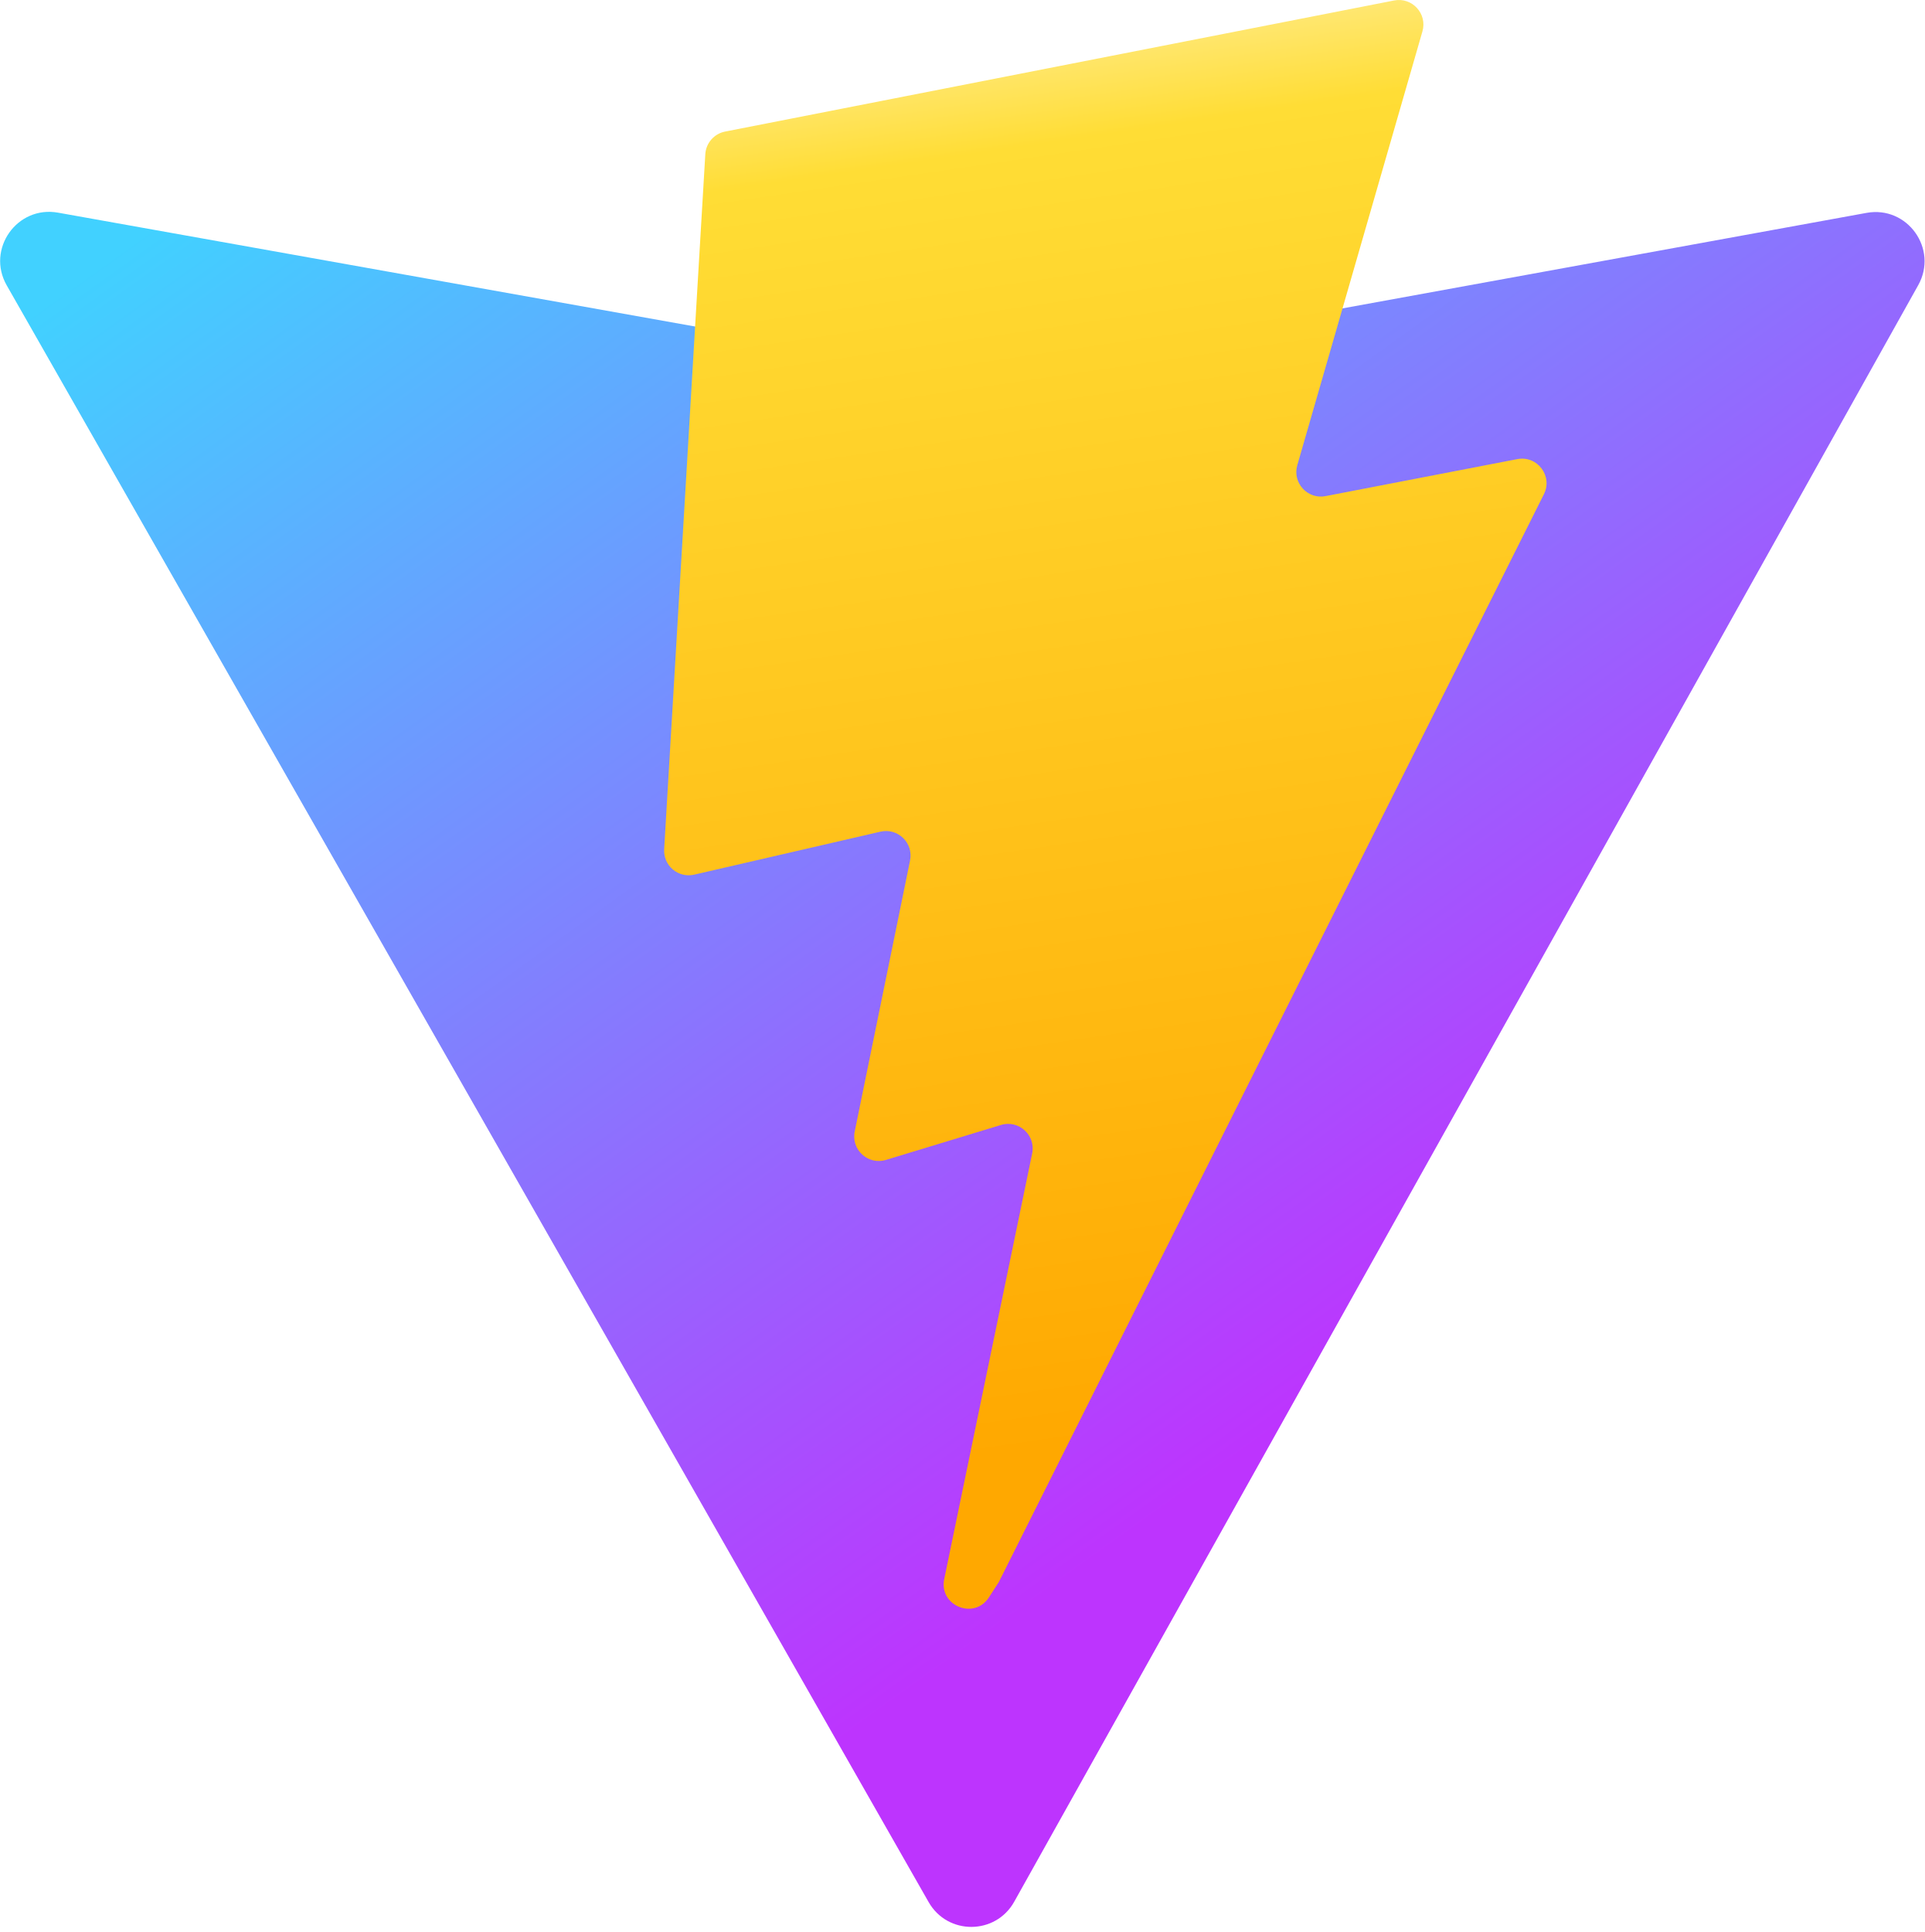
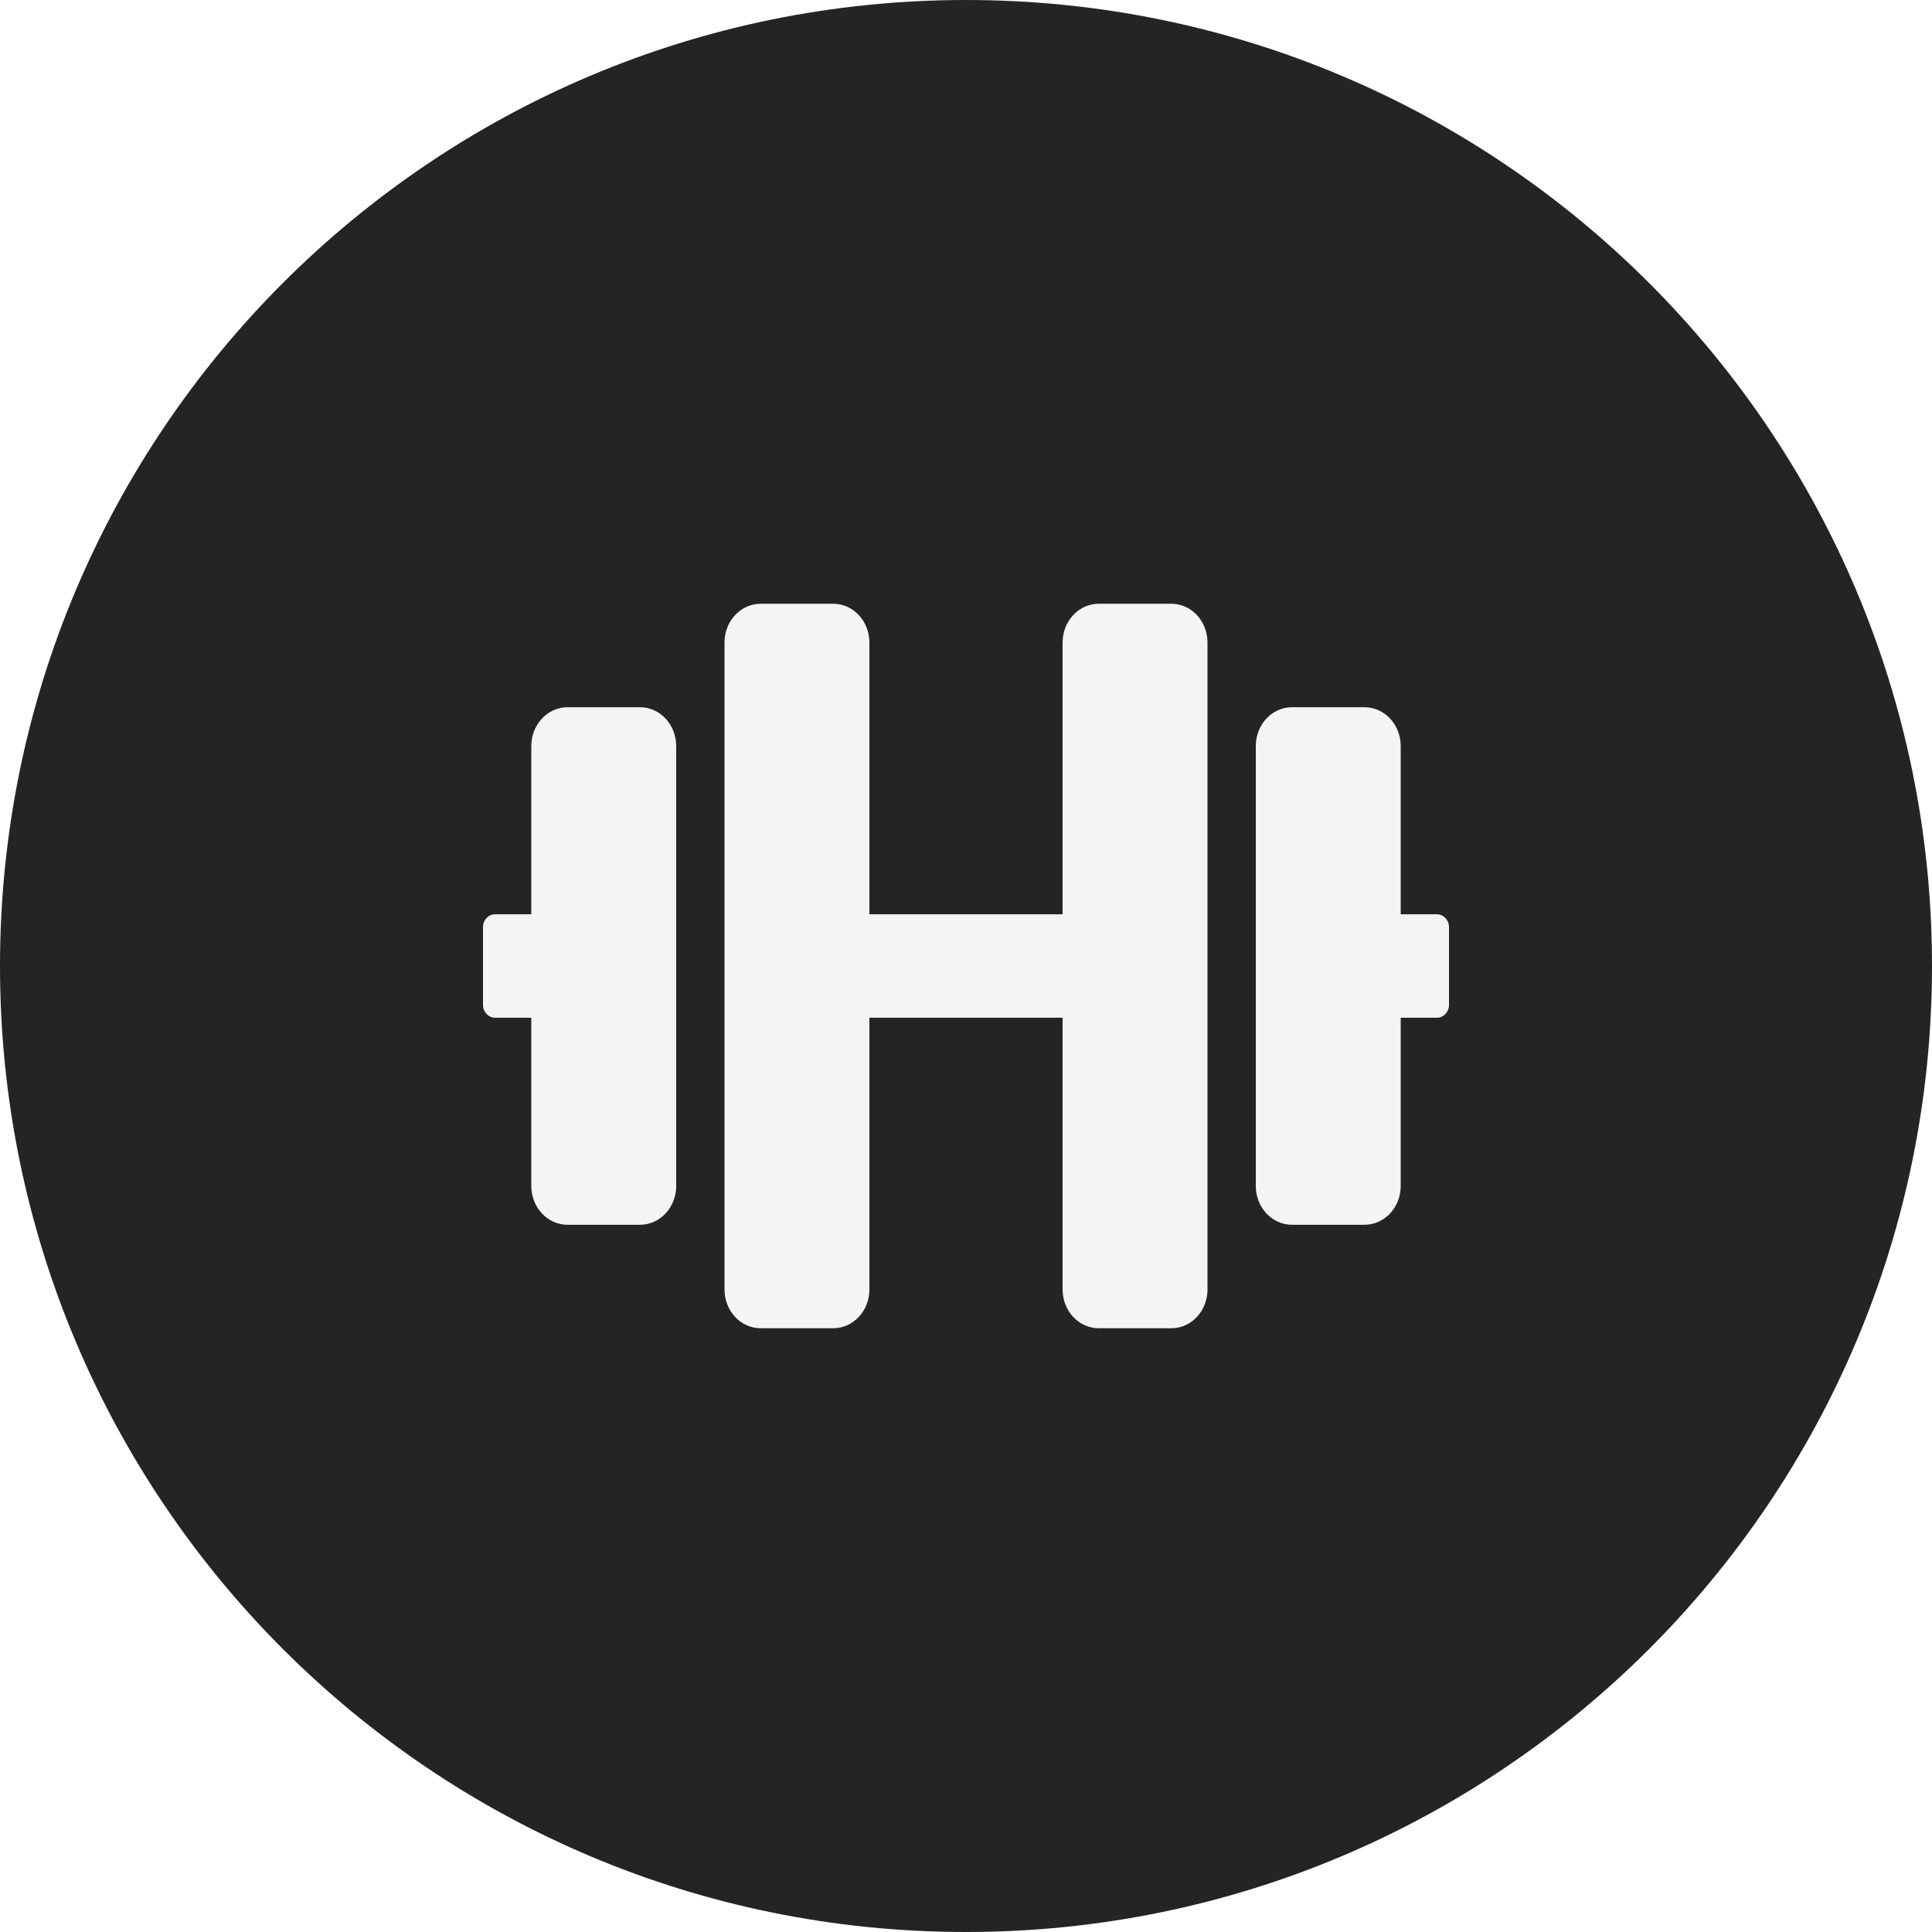
- <svg xmlns="http://www.w3.org/2000/svg" aria-hidden="true" role="img" class="iconify iconify--logos" width="31.88" height="32" preserveAspectRatio="xMidYMid meet" viewBox="0 0 256 257">
-   <defs>
-     <linearGradient id="IconifyId1813088fe1fbc01fb466" x1="-.828%" x2="57.636%" y1="7.652%" y2="78.411%">
-       <stop offset="0%" stop-color="#41D1FF" />
-       <stop offset="100%" stop-color="#BD34FE" />
-     </linearGradient>
-     <linearGradient id="IconifyId1813088fe1fbc01fb467" x1="43.376%" x2="50.316%" y1="2.242%" y2="89.03%">
-       <stop offset="0%" stop-color="#FFEA83" />
-       <stop offset="8.333%" stop-color="#FFDD35" />
-       <stop offset="100%" stop-color="#FFA800" />
-     </linearGradient>
-   </defs>
-   <path fill="url(#IconifyId1813088fe1fbc01fb466)" d="M255.153 37.938L134.897 252.976c-2.483 4.44-8.862 4.466-11.382.048L.875 37.958c-2.746-4.814 1.371-10.646 6.827-9.67l120.385 21.517a6.537 6.537 0 0 0 2.322-.004l117.867-21.483c5.438-.991 9.574 4.796 6.877 9.62Z" />
-   <path fill="url(#IconifyId1813088fe1fbc01fb467)" d="M185.432.063L96.44 17.501a3.268 3.268 0 0 0-2.634 3.014l-5.474 92.456a3.268 3.268 0 0 0 3.997 3.378l24.777-5.718c2.318-.535 4.413 1.507 3.936 3.838l-7.361 36.047c-.495 2.426 1.782 4.5 4.151 3.78l15.304-4.649c2.372-.72 4.652 1.36 4.15 3.788l-11.698 56.621c-.732 3.542 3.979 5.473 5.943 2.437l1.313-2.028l72.516-144.72c1.215-2.423-.88-5.186-3.54-4.672l-25.505 4.922c-2.396.462-4.435-1.77-3.759-4.114l16.646-57.705c.677-2.35-1.37-4.583-3.769-4.113Z" />
+ <svg xmlns="http://www.w3.org/2000/svg" width="32" height="32" fill="none">
+   <circle cx="16" cy="16" r="16" fill="#242424" />
+   <path fill="#F4F4F4" d="M10.6 11.714H9.4c-.332 0-.6.287-.6.643v2.786h-.6c-.11 0-.2.096-.2.214v1.286c0 .118.09.214.2.214h.6v2.786c0 .356.268.643.6.643h1.2c.332 0 .6-.287.6-.643v-7.286c0-.356-.268-.643-.6-.643Zm13.2 3.429h-.6v-2.786c0-.356-.267-.643-.6-.643h-1.2c-.332 0-.6.287-.6.643v7.286c0 .356.267.643.6.643h1.2c.332 0 .6-.287.6-.643v-2.786h.6c.11 0 .2-.096.2-.214v-1.286c0-.118-.09-.214-.2-.214ZM19.4 10h-1.2c-.332 0-.6.287-.6.643v4.5h-3.2v-4.5c0-.356-.268-.643-.6-.643h-1.2c-.332 0-.6.287-.6.643v10.714c0 .356.268.643.6.643h1.2c.332 0 .6-.287.6-.643v-4.5h3.2v4.5c0 .356.267.643.6.643h1.2c.333 0 .6-.287.6-.643V10.643c0-.356-.267-.643-.6-.643Z" />
</svg>
